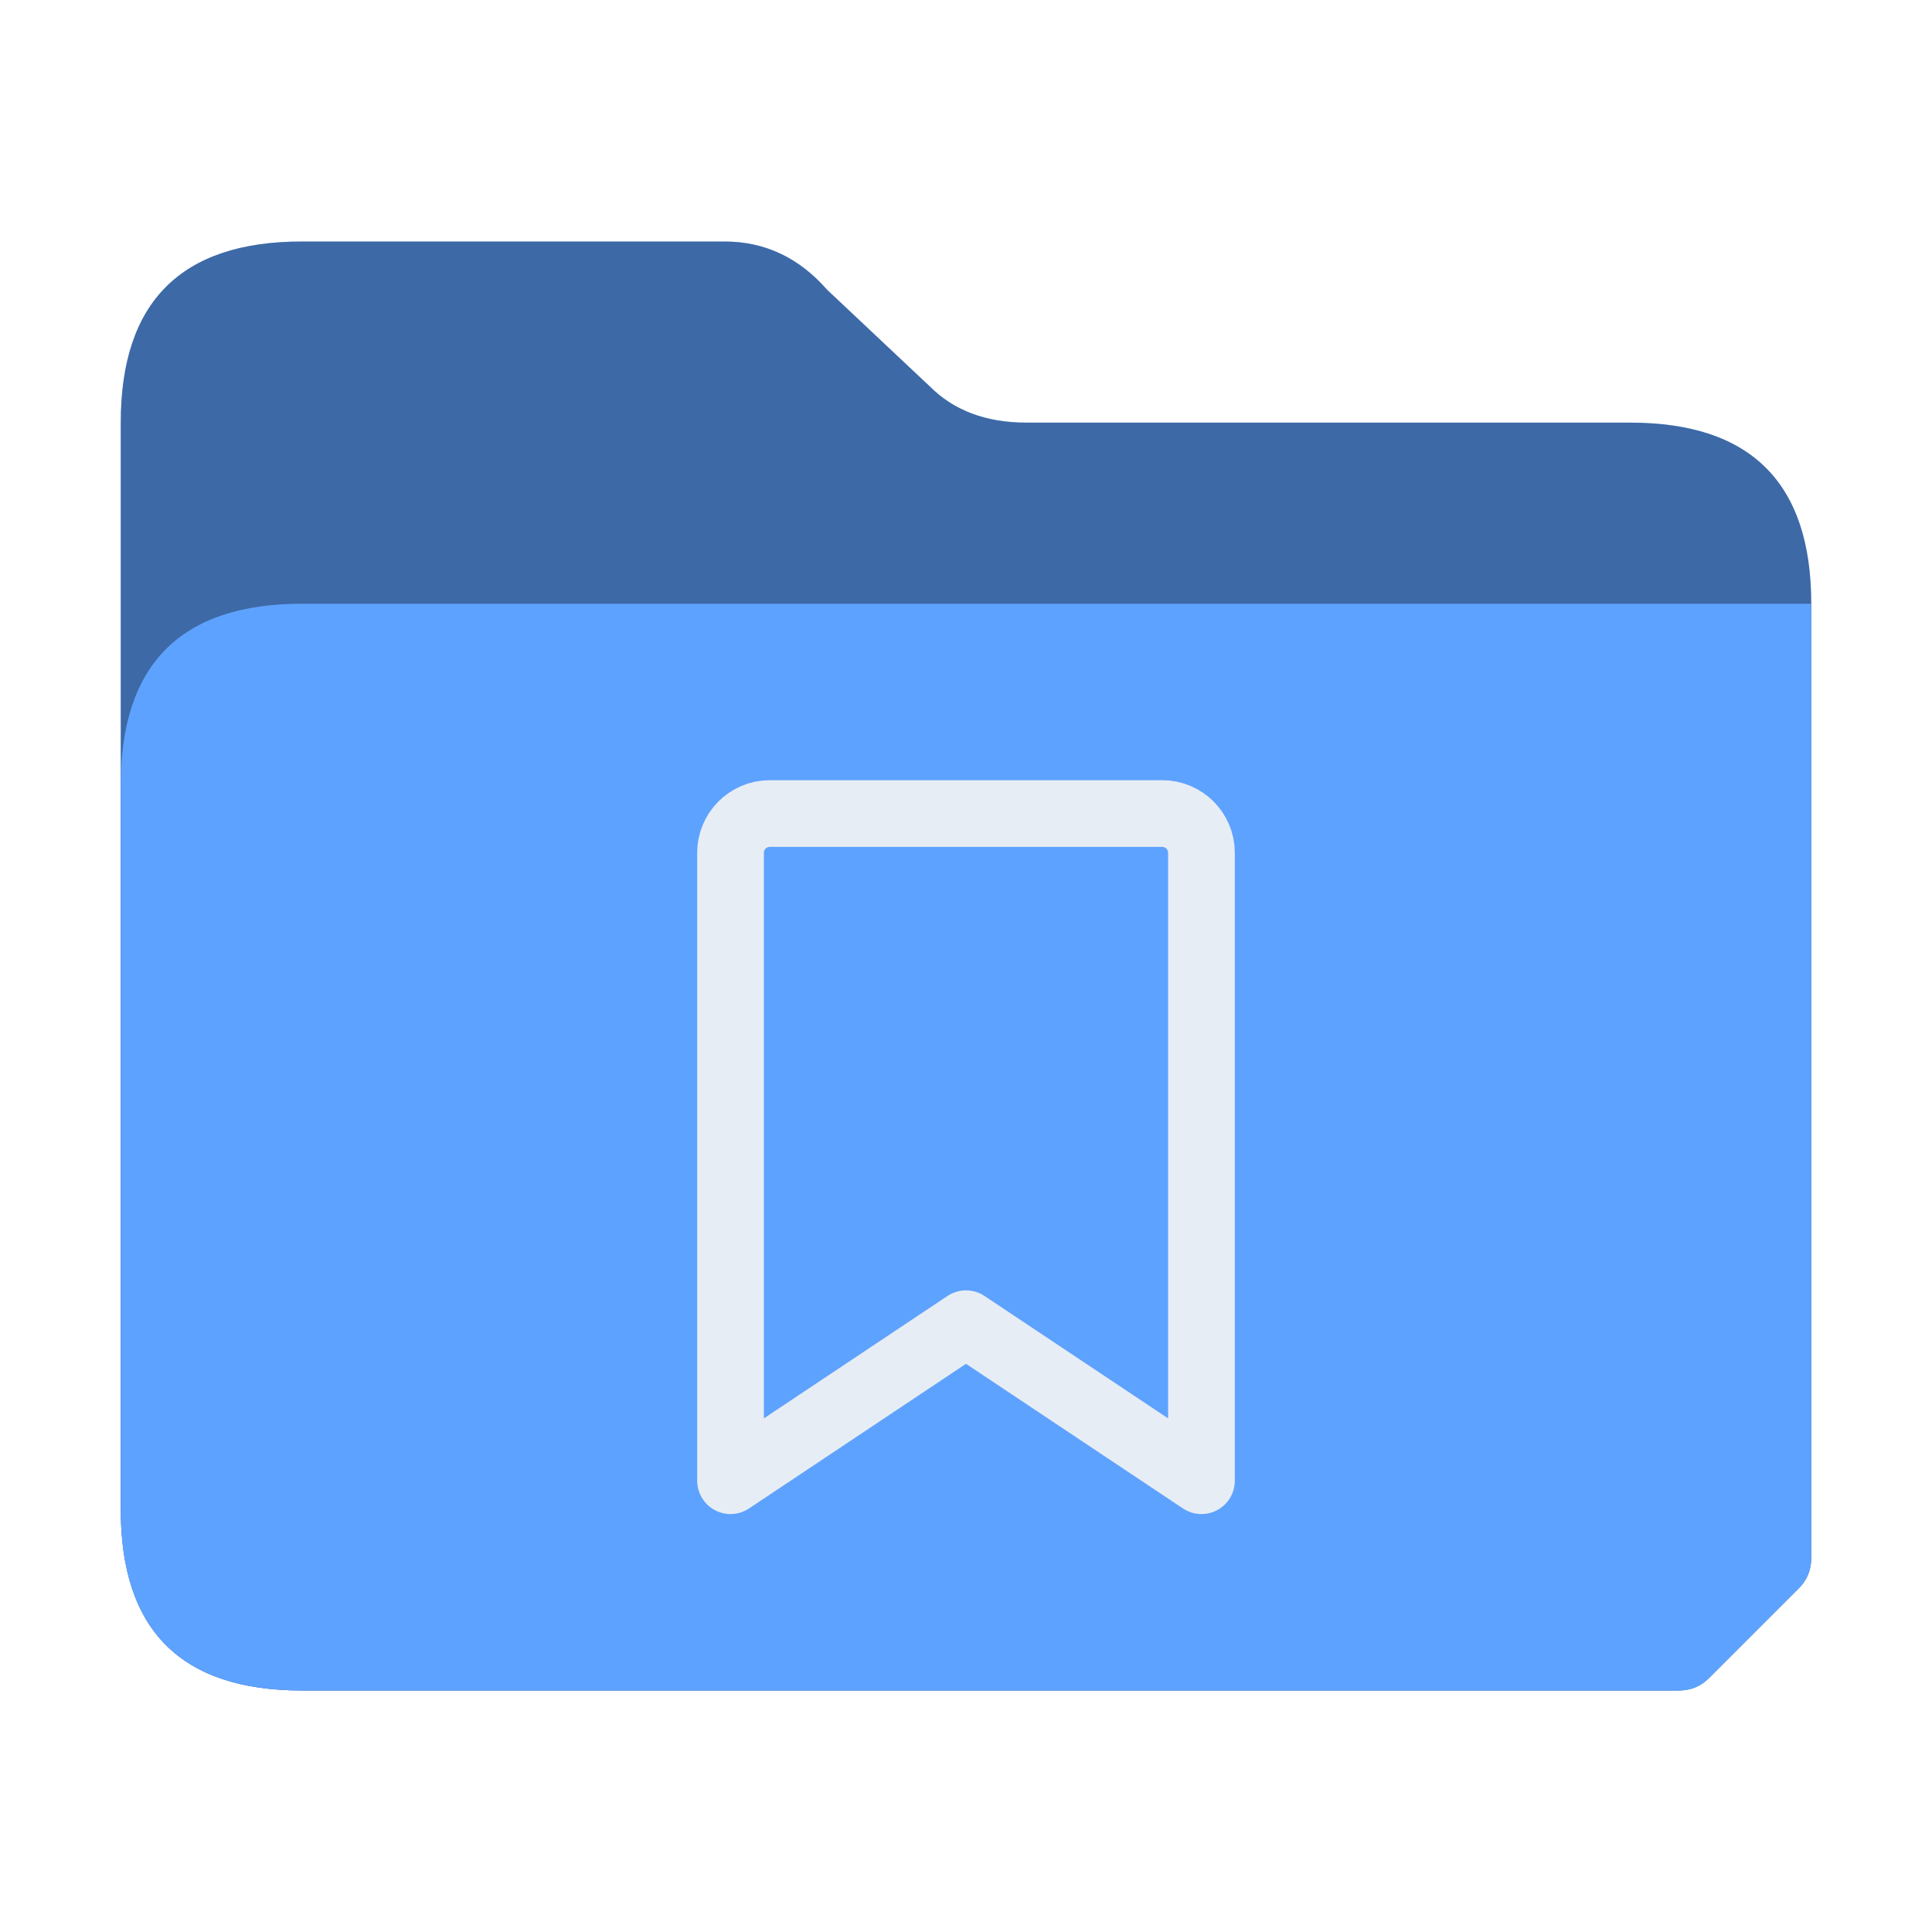
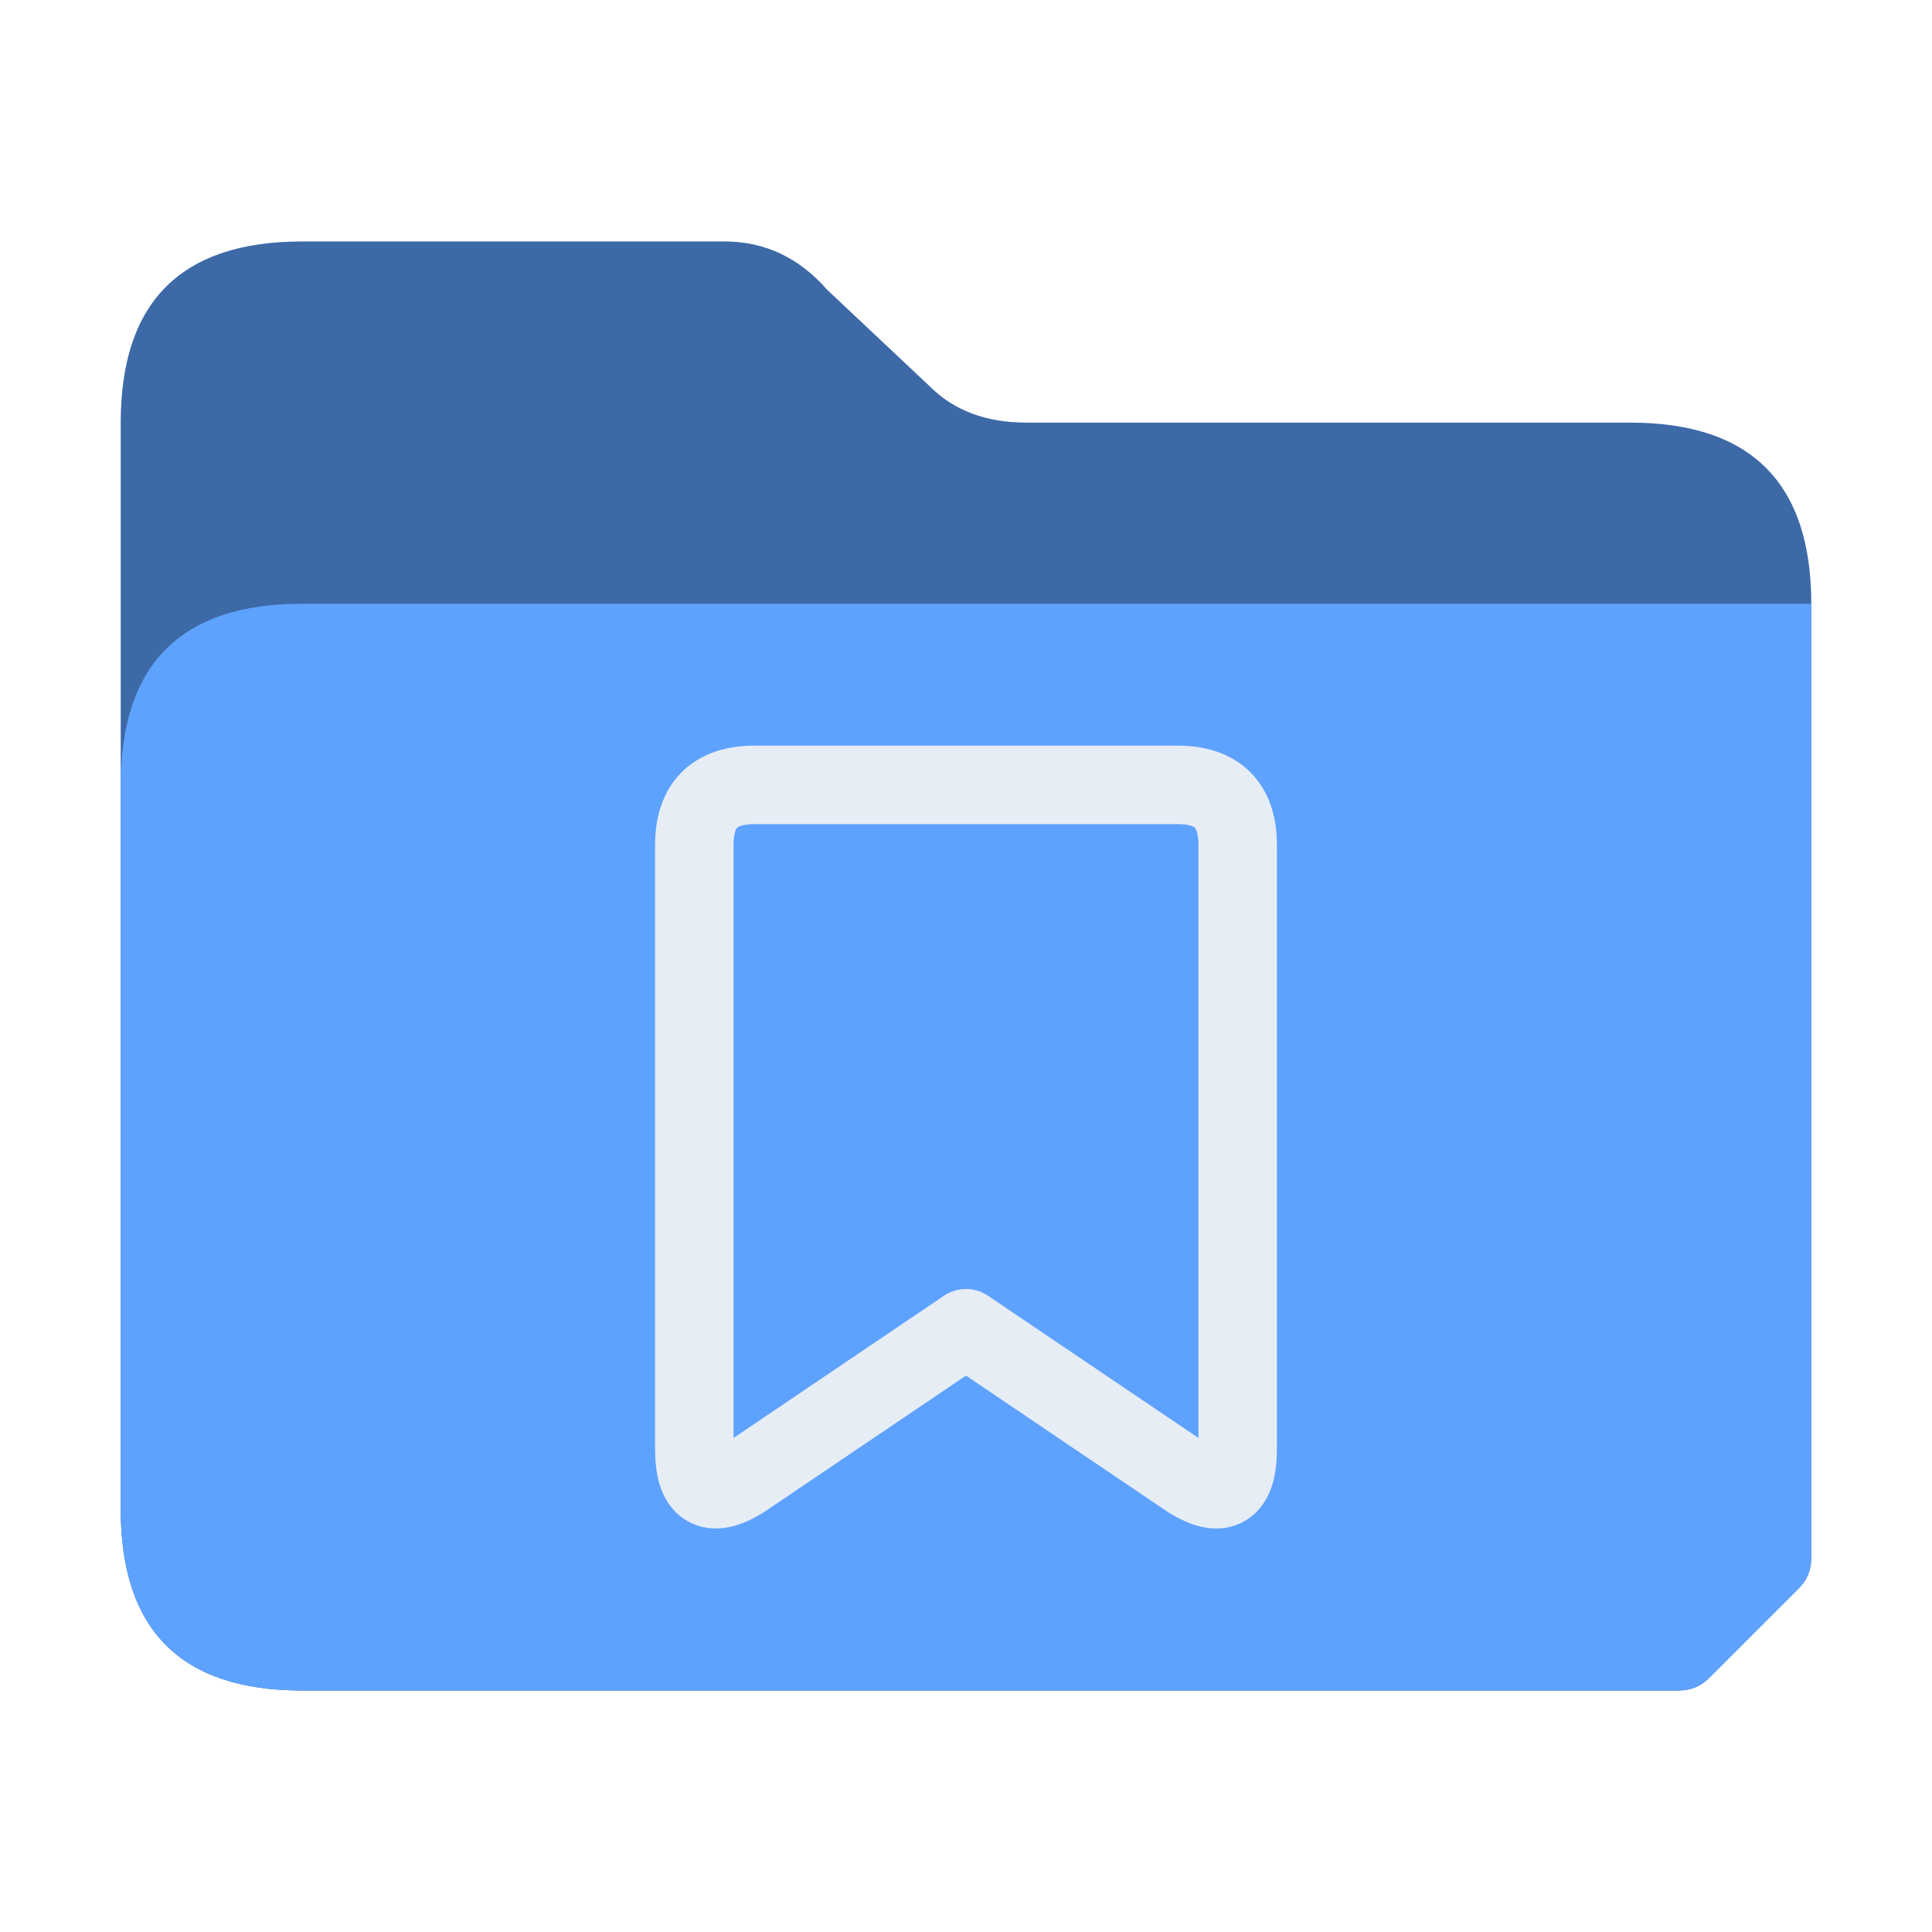
<svg xmlns="http://www.w3.org/2000/svg" width="32" height="32" viewBox="0 0 32 32">
  <style id="current-color-scheme" type="text/css">
 .ColorScheme-Text { color:#e7edf5; }
 .ColorScheme-Background { color:#0c1118; }
 .ColorScheme-Highlight { color:#5ea2ff; }
 .ColorScheme-HighlightedText { color:#081018; }
 .ColorScheme-PositiveText { color:#79d97f; }
 .ColorScheme-NeutralText { color:#f2c46b; }
 .ColorScheme-NegativeText { color:#ff718c; }
 .ColorScheme-Accent { color:#5ea2ff; }
</style>
  <path class="ColorScheme-Accent" fill="currentColor" d="M5 4 H12 Q13 4 13.7 4.8 L15.4 6.4 Q16 7 17 7 H27 Q30 7 30 10 V25.8 Q30 26.1 29.8 26.3 L28.3 27.8 Q28.1 28 27.8 28 H5 Q2 28 2 25 V7 Q2 4 5 4 Z" />
  <path d="M5 4 H12 Q13 4 13.7 4.8 L15.4 6.4 Q16 7 17 7 H27 Q30 7 30 10 V25.8 Q30 26.1 29.8 26.3 L28.3 27.8 Q28.1 28 27.8 28 H5 Q2 28 2 25 V7 Q2 4 5 4 Z" id="back-shading" fill="#000000" fill-opacity=".35" />
  <path class="ColorScheme-Accent" fill="currentColor" d="M5 10 H30 V25.8 Q30 26.1 29.8 26.3 L28.3 27.8 Q28.1 28 27.8 28 H5 Q2 28 2 25 V13 Q2 10 5 10 Z" />
-   <g class="ColorScheme-Text" fill="currentColor" />
-   <g class="ColorScheme-Text" fill="currentColor" transform="translate(16 19) scale(.65) translate(-12 -12)">
-     <path id="bookmark" class="ColorScheme-Text" fill="none" stroke="currentColor" stroke-width="1.7" stroke-linejoin="round" stroke-linecap="round" d="M7 3.5h10a1 1 0 0 1 1 1v16l-6-4-6 4v-16a1 1 0 0 1 1-1Z" />
+   <g class="ColorScheme-Text" fill="currentColor">
+     <path d="M12.5 13 H19.5 Q20.5 13 20.5 14 V24 Q20.5 25 19.7 24.5 L16 22 L12.3 24.5 Q11.5 25 11.5 24 V14 Q11.5 13 12.5 13 Z" fill="none" stroke="currentColor" stroke-width="1.3" stroke-linecap="round" stroke-linejoin="round" />
  </g>
</svg>
